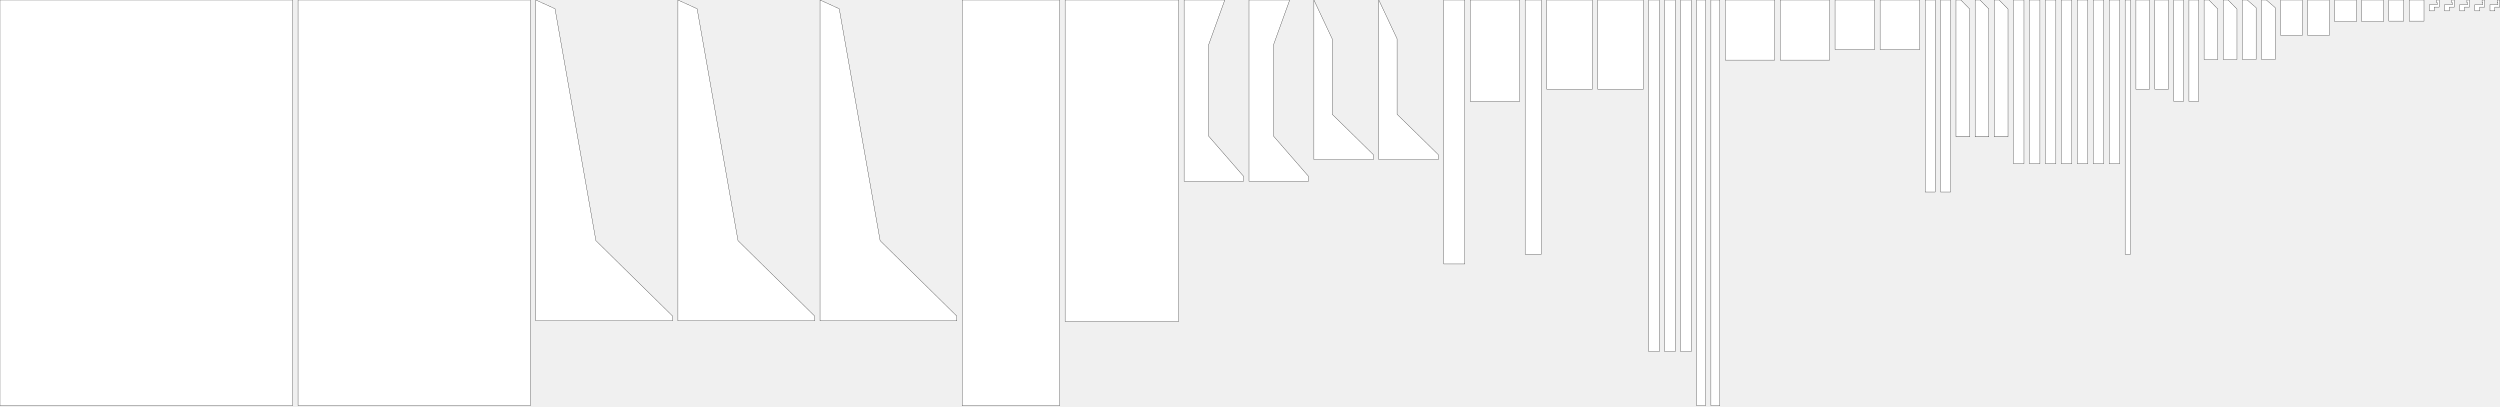
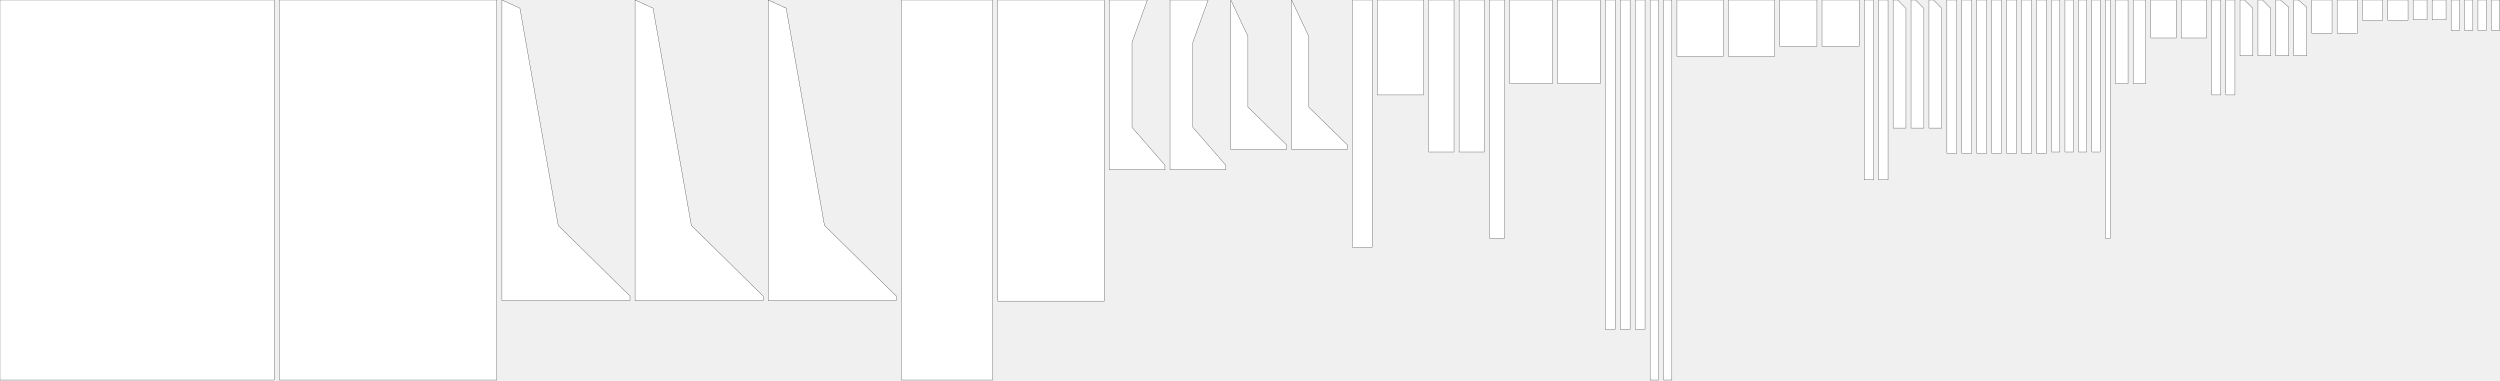
<svg xmlns="http://www.w3.org/2000/svg" baseProfile="tiny" height="100%" version="1.2" width="100%">
  <defs />
  <polygon fill="white" points="0,1500 0,0 1082.07,0 1082.07,1500" stroke="black" />
  <polygon fill="white" points="1102.07,1500 1102.07,0 1961.268,0 1961.268,1500" stroke="black" />
  <polygon fill="white" points="1981.268,1186.55 1981.268,0.0 2052.239,32.35 2203.457,889.911 2486.739,1168.55 2486.739,1186.55" stroke="black" />
  <polygon fill="white" points="2506.739,1186.55 2506.739,0.0 2577.71,32.35 2728.928,889.911 3012.21,1168.55 3012.21,1186.55" stroke="black" />
  <polygon fill="white" points="3032.21,1186.55 3032.21,0.0 3103.181,32.35 3254.399,889.911 3537.681,1168.55 3537.681,1186.55" stroke="black" />
  <polygon fill="white" points="3557.681,1500 3557.681,0 3918.371,0 3918.371,1500" stroke="black" />
  <polygon fill="white" points="3938.371,1188.55 4358.371,1188.55 4358.371,0.0 3938.371,0.0" stroke="black" />
  <polygon fill="white" points="4378.371,670 4378.371,0 4528.871,0 4468.371,167.5 4468.371,502.5 4598.371,652 4598.371,670" stroke="black" />
  <polygon fill="white" points="4618.371,670 4618.371,0 4768.871,0 4708.371,167.5 4708.371,502.5 4838.371,652 4838.371,670" stroke="black" />
  <polygon fill="white" points="4858.371,590 4858.371,0 4925.871,143.333 4925.871,422.5 5078.371,572 5078.371,590" stroke="black" />
  <polygon fill="white" points="5098.371,590 5098.371,0 5165.871,143.333 5165.871,422.5 5318.371,572 5318.371,590" stroke="black" />
  <polygon fill="white" points="5338.371,976 5338.371,0 5416.371,0 5416.371,976" stroke="black" />
  <polygon fill="white" points="5436.371,374.779 5619.371,374.779 5619.371,0.0 5436.371,0.0" stroke="black" />
-   <polygon fill="white" points="5639.371,940 5639.371,0 5699.371,0 5699.371,940" stroke="black" />
-   <polygon fill="white" points="5719.371,330 5719.371,0 5887.871,0 5887.871,330" stroke="black" />
-   <polygon fill="white" points="5907.871,330 5907.871,0 6076.371,0 6076.371,330" stroke="black" />
-   <polygon fill="white" points="6096.371,1300 6096.371,0 6135.371,0 6135.371,1300" stroke="black" />
-   <polygon fill="white" points="6155.371,1300 6155.371,0 6194.371,0 6194.371,1300" stroke="black" />
-   <polygon fill="white" points="6214.371,1300 6214.371,0 6253.371,0 6253.371,1300" stroke="black" />
-   <polygon fill="white" points="6273.371,1500 6273.371,0 6306.371,0 6306.371,1500" stroke="black" />
-   <polygon fill="white" points="6326.371,1500 6326.371,0 6359.371,0 6359.371,1500" stroke="black" />
-   <polygon fill="white" points="6379.371,222.189 6562.371,222.189 6562.371,0.0 6379.371,0.0" stroke="black" />
-   <polygon fill="white" points="6582.371,222.189 6765.371,222.189 6765.371,0.0 6582.371,0.0" stroke="black" />
-   <polygon fill="white" points="6785.371,183 6785.371,0 6931.951,0 6931.951,183" stroke="black" />
-   <polygon fill="white" points="6951.951,183 6951.951,0 7098.531,0 7098.531,183" stroke="black" />
-   <polygon fill="white" points="7118.531,710 7118.531,0 7155.531,0 7155.531,710" stroke="black" />
-   <polygon fill="white" points="7175.531,710 7175.531,0 7212.531,0 7212.531,710" stroke="black" />
-   <polygon fill="white" points="7232.531,505.471 7283.331,505.471 7283.331,33.346 7250.531,0.0 7232.531,0.0" stroke="black" />
-   <polygon fill="white" points="7303.331,505.471 7354.131,505.471 7354.131,33.346 7321.331,0.0 7303.331,0.0" stroke="black" />
-   <polygon fill="white" points="7374.131,505.471 7424.931,505.471 7424.931,33.346 7392.131,0.0 7374.131,0.0" stroke="black" />
-   <polygon fill="white" points="7444.931,605.198 7444.931,0.0 7483.931,0.0 7483.931,605.198" stroke="black" />
-   <polygon fill="white" points="7503.931,605.198 7503.931,0.0 7542.931,0.0 7542.931,605.198" stroke="black" />
-   <polygon fill="white" points="7562.931,605.198 7562.931,0.0 7601.931,0.0 7601.931,605.198" stroke="black" />
-   <polygon fill="white" points="7621.931,605.198 7621.931,0.0 7660.931,0.0 7660.931,605.198" stroke="black" />
-   <polygon fill="white" points="7680.931,605.198 7680.931,0.0 7719.931,0.0 7719.931,605.198" stroke="black" />
-   <polygon fill="white" points="7739.931,605.198 7739.931,0.0 7778.931,0.0 7778.931,605.198" stroke="black" />
-   <polygon fill="white" points="7798.931,605.198 7798.931,0.0 7837.931,0.0 7837.931,605.198" stroke="black" />
-   <polygon fill="white" points="7857.931,940 7857.931,0 7877.931,0 7877.931,940" stroke="black" />
-   <polygon fill="white" points="7897.931,330 7897.931,0 7947.931,0 7947.931,330" stroke="black" />
-   <polygon fill="white" points="7967.931,330 7967.931,0 8017.931,0 8017.931,330" stroke="black" />
-   <polygon fill="white" points="8037.931,374.779 8073.931,374.779 8073.931,0.0 8037.931,0.0" stroke="black" />
-   <polygon fill="white" points="8093.931,374.779 8129.931,374.779 8129.931,0.0 8093.931,0.0" stroke="black" />
-   <polygon fill="white" points="8149.931,220 8200.731,220 8200.731,33.458 8167.931,0 8149.931,0" stroke="black" />
-   <polygon fill="white" points="8220.731,220 8271.531,220 8271.531,33.458 8238.731,0 8220.731,0" stroke="black" />
-   <polygon fill="white" points="8291.531,220 8342.331,220 8342.331,28.522 8309.531,0 8291.531,0" stroke="black" />
-   <polygon fill="white" points="8362.331,220 8413.131,220 8413.131,28.522 8380.331,0 8362.331,0" stroke="black" />
-   <polygon fill="white" points="8433.131,130.8 8513.131,130.8 8513.131,0.0 8433.131,0.0" stroke="black" />
-   <polygon fill="white" points="8533.131,130.8 8613.131,130.8 8613.131,0.0 8533.131,0.0" stroke="black" />
-   <polygon fill="white" points="8633.131,80 8713.131,80 8713.131,0 8633.131,0" stroke="black" />
-   <polygon fill="white" points="8733.131,80 8813.131,80 8813.131,0 8733.131,0" stroke="black" />
-   <polygon fill="white" points="8833.131,78 8833.131,0 8888.131,0 8888.131,78" stroke="black" />
-   <polygon fill="white" points="8908.131,78 8908.131,0 8963.131,0 8963.131,78" stroke="black" />
-   <polygon fill="white" points="8983.131,40.25 8983.131,17.25 9012.381,17.25 9012.381,10.0 9009.881,10.0 9009.881,0.0 9019.131,0.0 9019.131,26.25 9001.131,26.25 9001.131,40.25" stroke="black" />
-   <polygon fill="white" points="9039.131,40.25 9039.131,17.25 9068.381,17.25 9068.381,10.0 9065.881,10.0 9065.881,0.0 9075.131,0.0 9075.131,26.25 9057.131,26.25 9057.131,40.25" stroke="black" />
-   <polygon fill="white" points="9095.131,40.25 9095.131,17.25 9124.381,17.25 9124.381,10.0 9121.881,10.0 9121.881,0.0 9131.131,0.0 9131.131,26.25 9113.131,26.25 9113.131,40.25" stroke="black" />
-   <polygon fill="white" points="9151.131,40.25 9151.131,17.25 9180.381,17.25 9180.381,10.0 9177.881,10.0 9177.881,0.0 9187.131,0.0 9187.131,26.25 9169.131,26.25 9169.131,40.25" stroke="black" />
-   <polygon fill="white" points="9207.131,40.25 9207.131,17.25 9236.381,17.25 9236.381,10.0 9233.881,10.0 9233.881,0.0 9243.131,0.0 9243.131,26.25 9225.131,26.25 9225.131,40.25" stroke="black" />
+   <polygon fill="white" points="5639.371,600 5639.371,0 5739.371,0 5739.371,600" stroke="black" />
+   <polygon fill="white" points="5759.371,600 5759.371,0 5859.371,0 5859.371,600" stroke="black" />
+   <polygon fill="white" points="5879.371,940 5879.371,0 5939.371,0 5939.371,940" stroke="black" />
+   <polygon fill="white" points="5959.371,330 5959.371,0 6127.871,0 6127.871,330" stroke="black" />
+   <polygon fill="white" points="6147.871,330 6147.871,0 6316.371,0 6316.371,330" stroke="black" />
+   <polygon fill="white" points="6336.371,1300 6336.371,0 6375.371,0 6375.371,1300" stroke="black" />
+   <polygon fill="white" points="6395.371,1300 6395.371,0 6434.371,0 6434.371,1300" stroke="black" />
+   <polygon fill="white" points="6454.371,1300 6454.371,0 6493.371,0 6493.371,1300" stroke="black" />
+   <polygon fill="white" points="6513.371,1500 6513.371,0 6546.371,0 6546.371,1500" stroke="black" />
+   <polygon fill="white" points="6566.371,1500 6566.371,0 6599.371,0 6599.371,1500" stroke="black" />
+   <polygon fill="white" points="6619.371,222.189 6802.371,222.189 6802.371,0.0 6619.371,0.0" stroke="black" />
+   <polygon fill="white" points="6822.371,222.189 7005.371,222.189 7005.371,0.0 6822.371,0.0" stroke="black" />
+   <polygon fill="white" points="7025.371,183 7025.371,0 7171.951,0 7171.951,183" stroke="black" />
+   <polygon fill="white" points="7191.951,183 7191.951,0 7338.531,0 7338.531,183" stroke="black" />
+   <polygon fill="white" points="7358.531,710 7358.531,0 7395.531,0 7395.531,710" stroke="black" />
+   <polygon fill="white" points="7415.531,710 7415.531,0 7452.531,0 7452.531,710" stroke="black" />
+   <polygon fill="white" points="7472.531,505.471 7523.331,505.471 7523.331,33.346 7490.531,0.0 7472.531,0.0" stroke="black" />
+   <polygon fill="white" points="7543.331,505.471 7594.131,505.471 7594.131,33.346 7561.331,0.0 7543.331,0.0" stroke="black" />
+   <polygon fill="white" points="7614.131,505.471 7664.931,505.471 7664.931,33.346 7632.131,0.0 7614.131,0.0" stroke="black" />
+   <polygon fill="white" points="7684.931,605.198 7684.931,0.0 7723.931,0.0 7723.931,605.198" stroke="black" />
+   <polygon fill="white" points="7743.931,605.198 7743.931,0.0 7782.931,0.0 7782.931,605.198" stroke="black" />
+   <polygon fill="white" points="7802.931,605.198 7802.931,0.0 7841.931,0.0 7841.931,605.198" stroke="black" />
+   <polygon fill="white" points="7861.931,605.198 7861.931,0.0 7900.931,0.0 7900.931,605.198" stroke="black" />
+   <polygon fill="white" points="7920.931,605.198 7920.931,0.0 7959.931,0.0 7959.931,605.198" stroke="black" />
+   <polygon fill="white" points="7979.931,605.198 7979.931,0.0 8018.931,0.0 8018.931,605.198" stroke="black" />
+   <polygon fill="white" points="8038.931,605.198 8038.931,0.0 8077.931,0.0 8077.931,605.198" stroke="black" />
+   <polygon fill="white" points="8097.931,600 8097.931,0 8130.931,0 8130.931,600" stroke="black" />
+   <polygon fill="white" points="8150.931,600 8150.931,0 8183.931,0 8183.931,600" stroke="black" />
+   <polygon fill="white" points="8203.931,600 8203.931,0 8236.931,0 8236.931,600" stroke="black" />
+   <polygon fill="white" points="8256.931,600 8256.931,0 8289.931,0 8289.931,600" stroke="black" />
+   <polygon fill="white" points="8309.931,940 8309.931,0 8329.931,0 8329.931,940" stroke="black" />
+   <polygon fill="white" points="8349.931,330 8349.931,0 8399.931,0 8399.931,330" stroke="black" />
+   <polygon fill="white" points="8419.931,330 8419.931,0 8469.931,0 8469.931,330" stroke="black" />
+   <polygon fill="white" points="8489.931,150 8489.931,0 8589.931,0 8589.931,150" stroke="black" />
+   <polygon fill="white" points="8609.931,150 8609.931,0 8709.931,0 8709.931,150" stroke="black" />
+   <polygon fill="white" points="8729.931,374.779 8765.931,374.779 8765.931,0.0 8729.931,0.0" stroke="black" />
+   <polygon fill="white" points="8785.931,374.779 8821.931,374.779 8821.931,0.0 8785.931,0.0" stroke="black" />
+   <polygon fill="white" points="8841.931,220 8892.731,220 8892.731,33.458 8859.931,0 8841.931,0" stroke="black" />
+   <polygon fill="white" points="8912.731,220 8963.531,220 8963.531,33.458 8930.731,0 8912.731,0" stroke="black" />
+   <polygon fill="white" points="8983.531,220 9034.331,220 9034.331,28.522 9001.531,0 8983.531,0" stroke="black" />
+   <polygon fill="white" points="9054.331,220 9105.131,220 9105.131,28.522 9072.331,0 9054.331,0" stroke="black" />
+   <polygon fill="white" points="9125.131,130.8 9205.131,130.8 9205.131,0.0 9125.131,0.0" stroke="black" />
+   <polygon fill="white" points="9225.131,130.8 9305.131,130.8 9305.131,0.0 9225.131,0.0" stroke="black" />
+   <polygon fill="white" points="9325.131,80 9405.131,80 9405.131,0 9325.131,0" stroke="black" />
+   <polygon fill="white" points="9425.131,80 9505.131,80 9505.131,0 9425.131,0" stroke="black" />
+   <polygon fill="white" points="9525.131,78 9525.131,0 9580.131,0 9580.131,78" stroke="black" />
+   <polygon fill="white" points="9600.131,78 9600.131,0 9655.131,0 9655.131,78" stroke="black" />
+   <polygon fill="white" points="9675.131,120 9675.131,0 9708.131,0 9708.131,120" stroke="black" />
+   <polygon fill="white" points="9728.131,120 9728.131,0 9761.131,0 9761.131,120" stroke="black" />
+   <polygon fill="white" points="9781.131,120 9781.131,0 9814.131,0 9814.131,120" stroke="black" />
+   <polygon fill="white" points="9834.131,120 9834.131,0 9867.131,0 9867.131,120" stroke="black" />
</svg>
